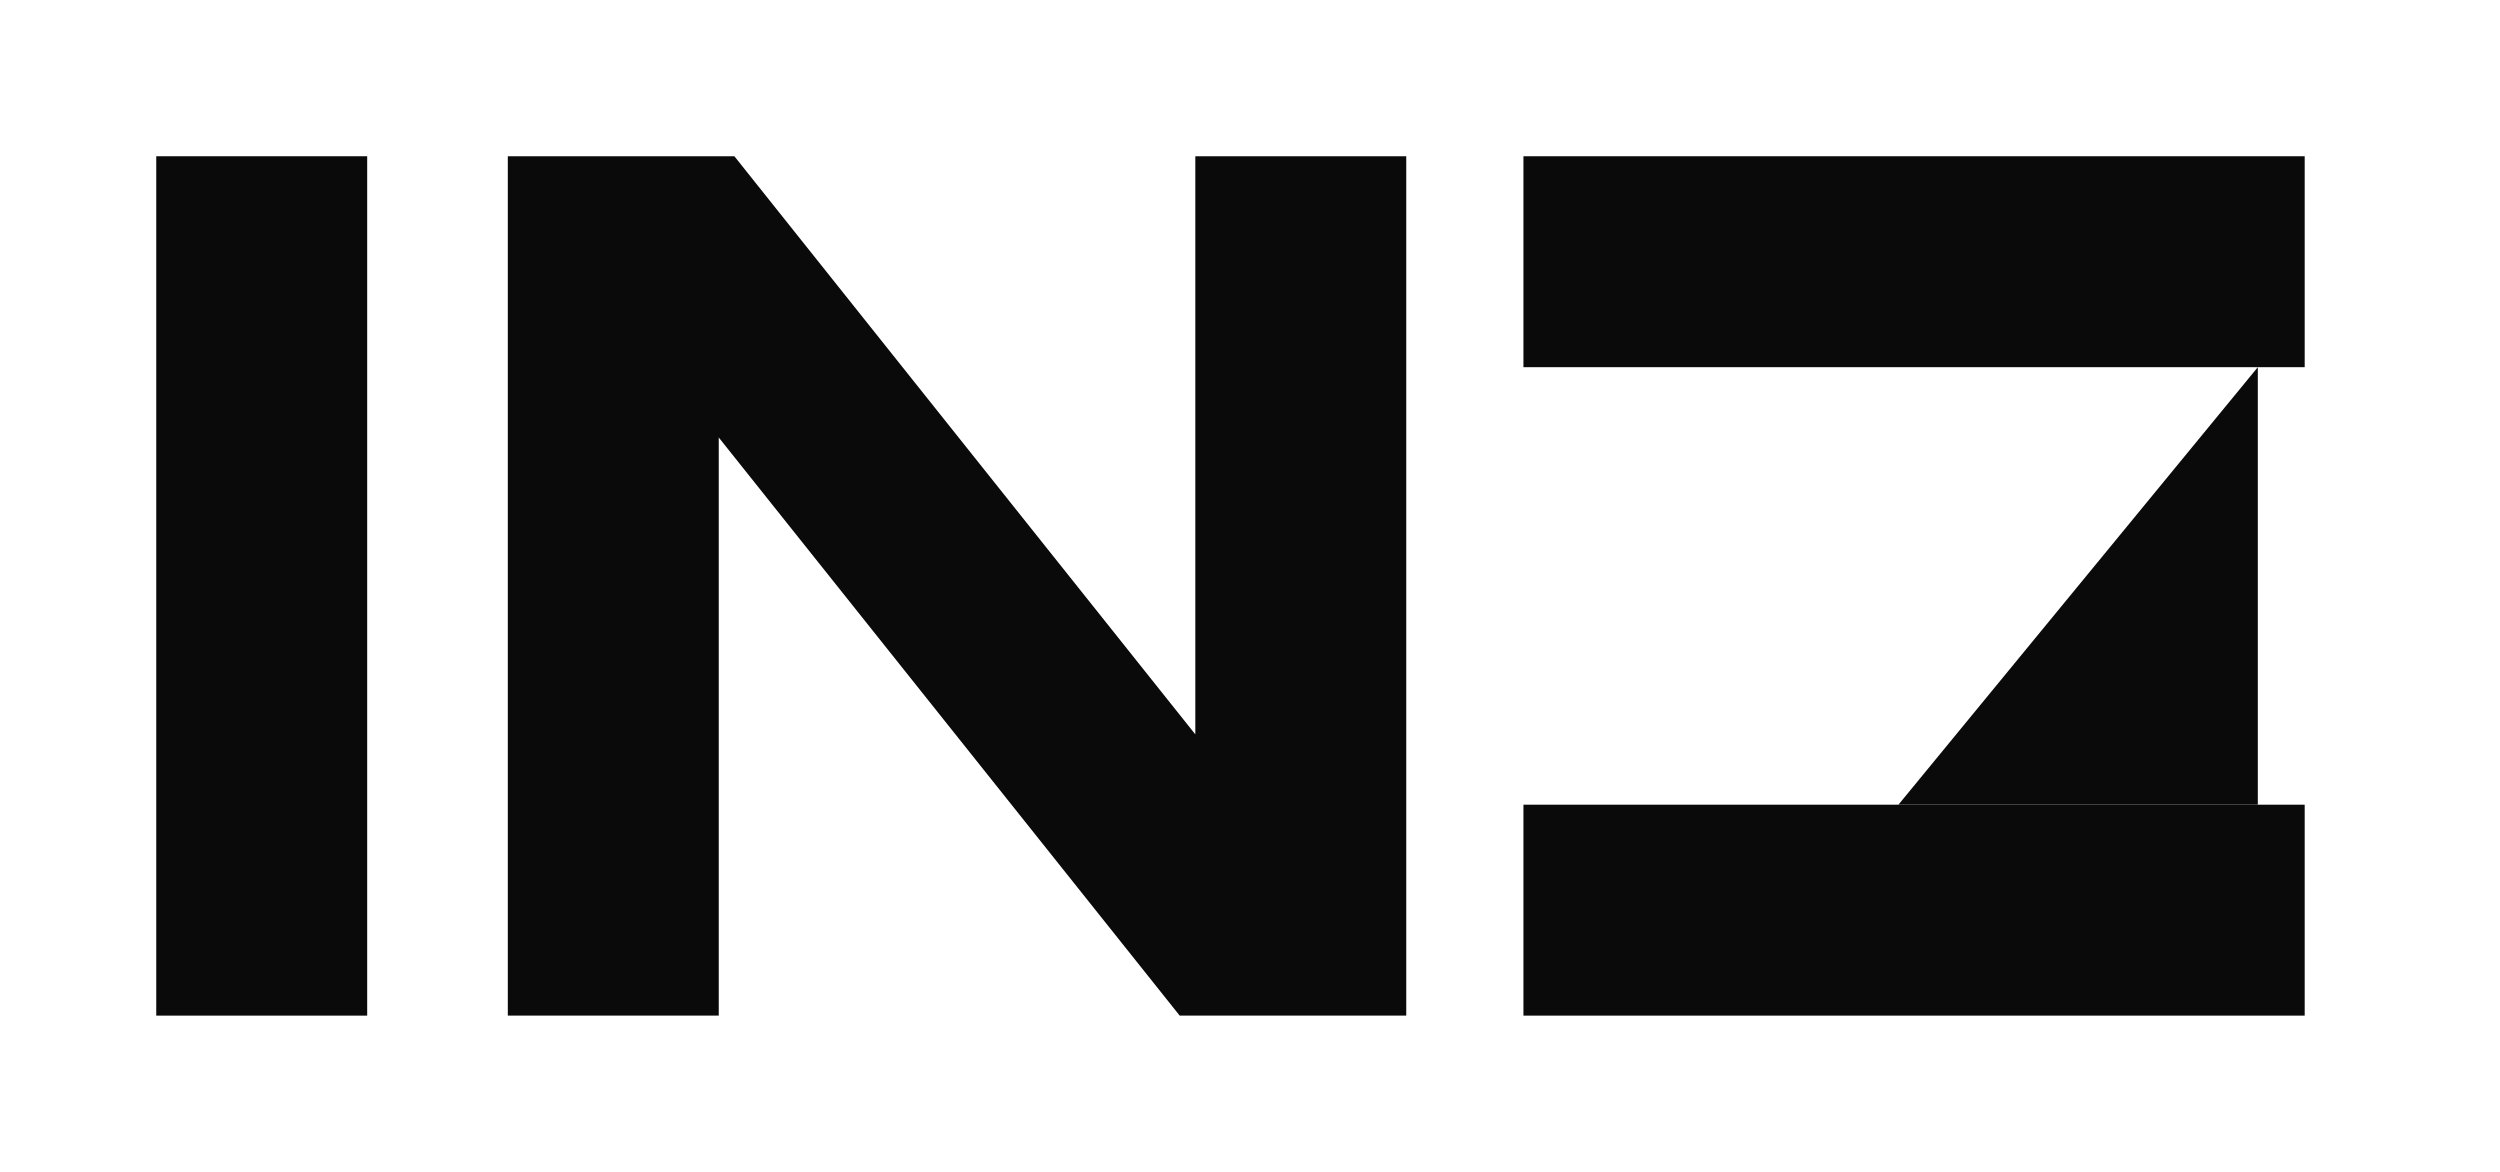
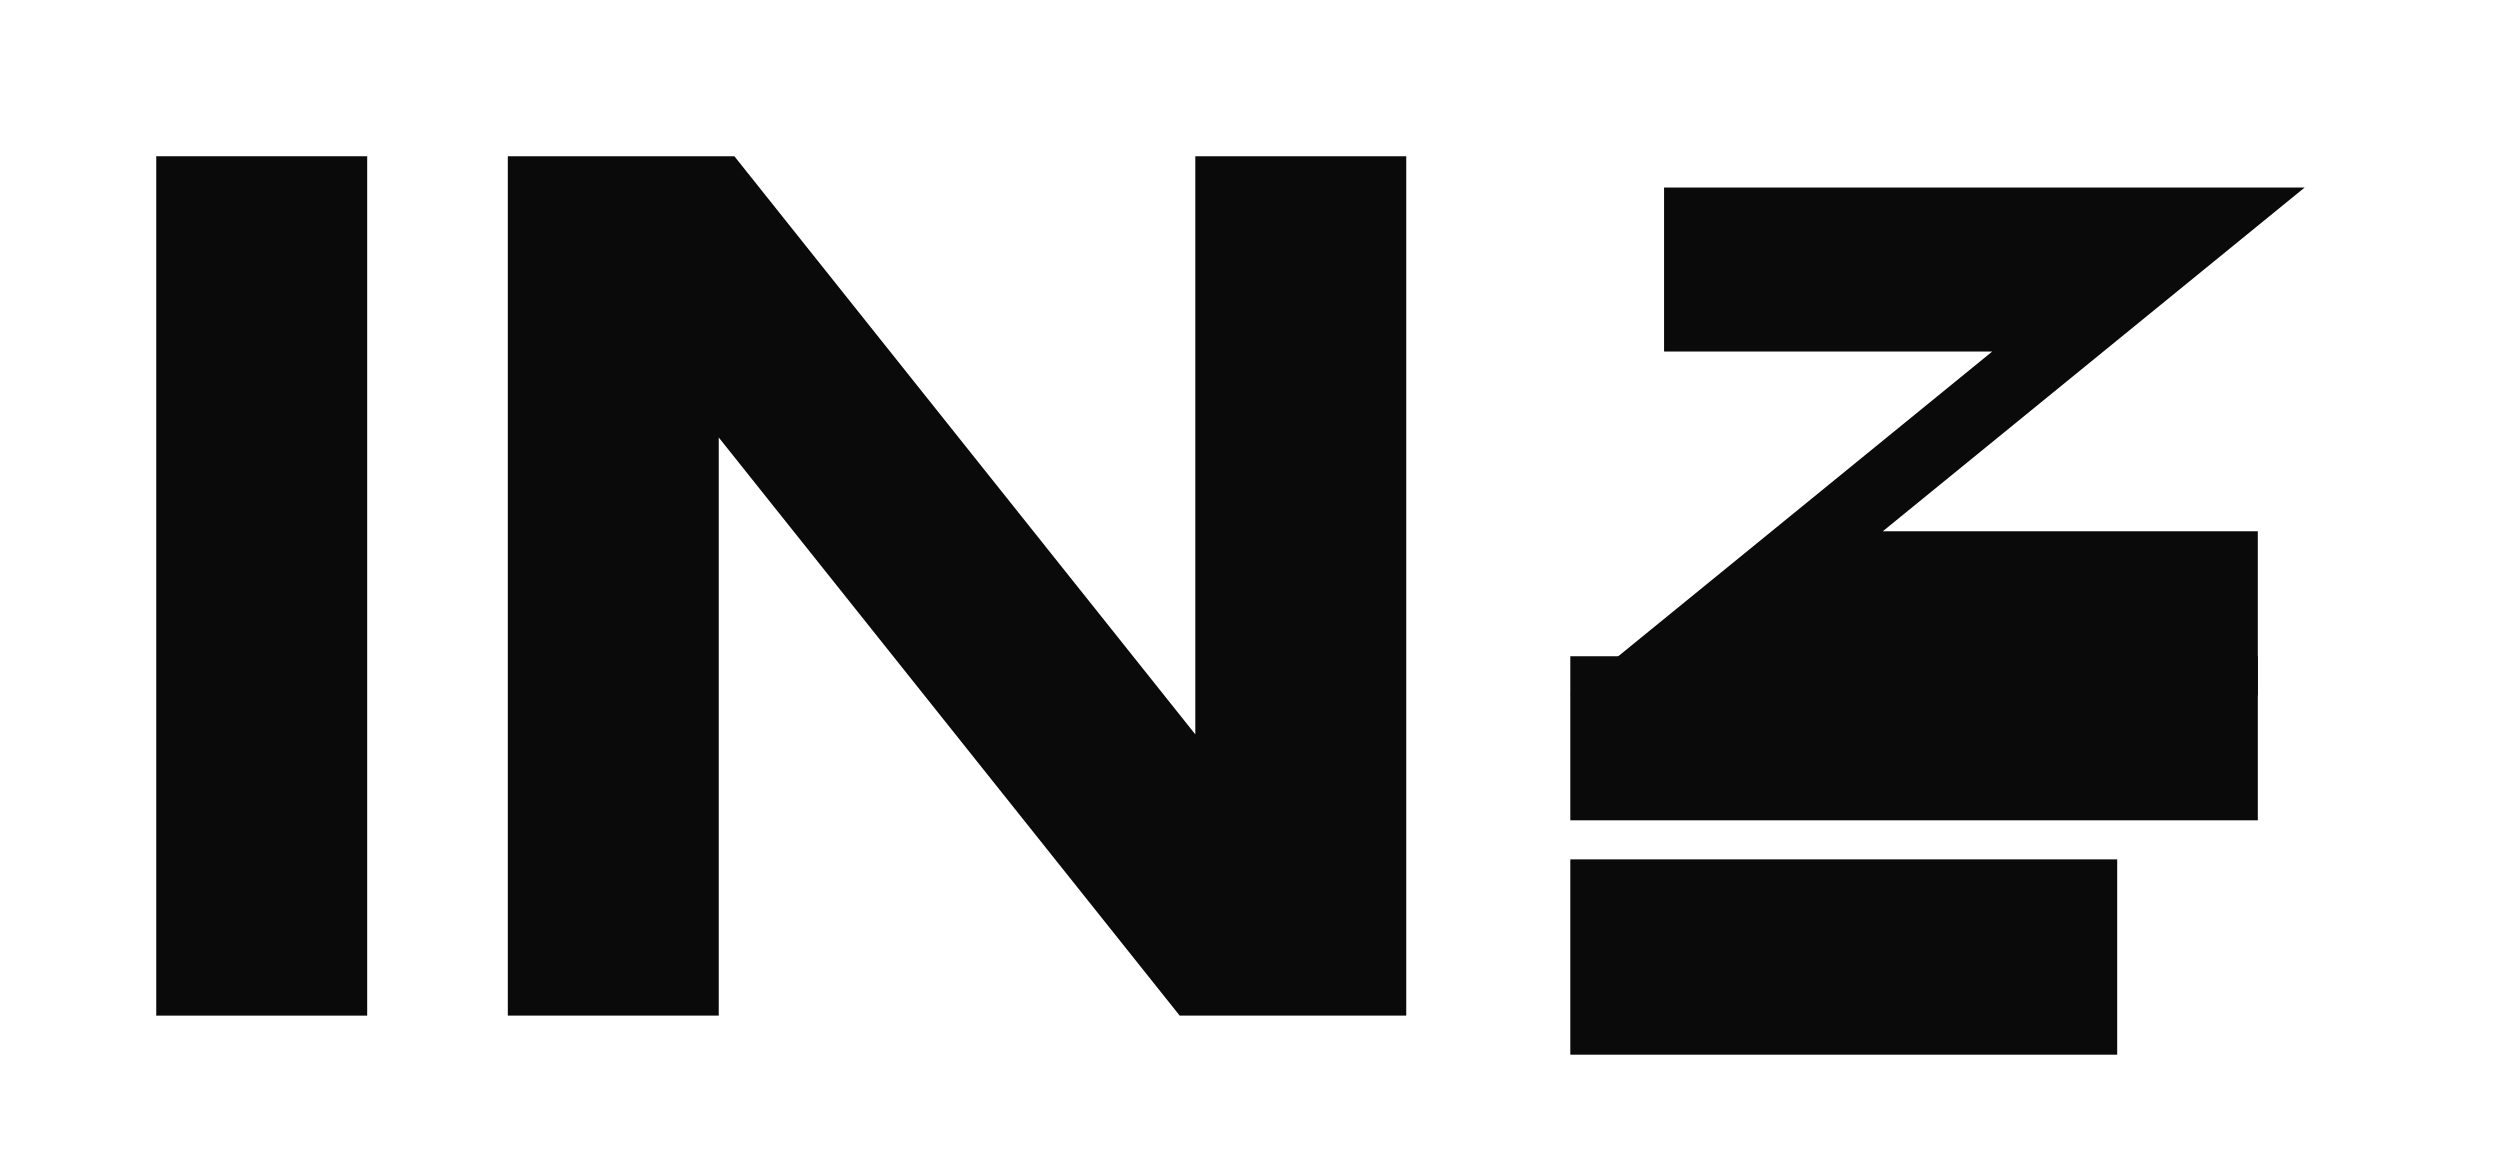
<svg xmlns="http://www.w3.org/2000/svg" viewBox="0 0 640 300" role="img" aria-label="IN Z">
  <g fill="#0a0a0a">
    <rect x="40" y="40" width="54" height="220" />
    <path d="M130 40h58l118 148V40h54v220h-58L184 112v148h-54V40z" />
-     <rect x="390" y="40" width="200" height="54" />
-     <path d="M578 94 486 206h92V94z" />
-     <rect x="390" y="206" width="200" height="54" />
+     <path d="M390 48h200l-108 88h96v42H402l108-88h-84V48z" />
+     <rect x="402" y="168" width="176" height="42" />
+     <path d="M402 220h140v50H402z" />
  </g>
</svg>
